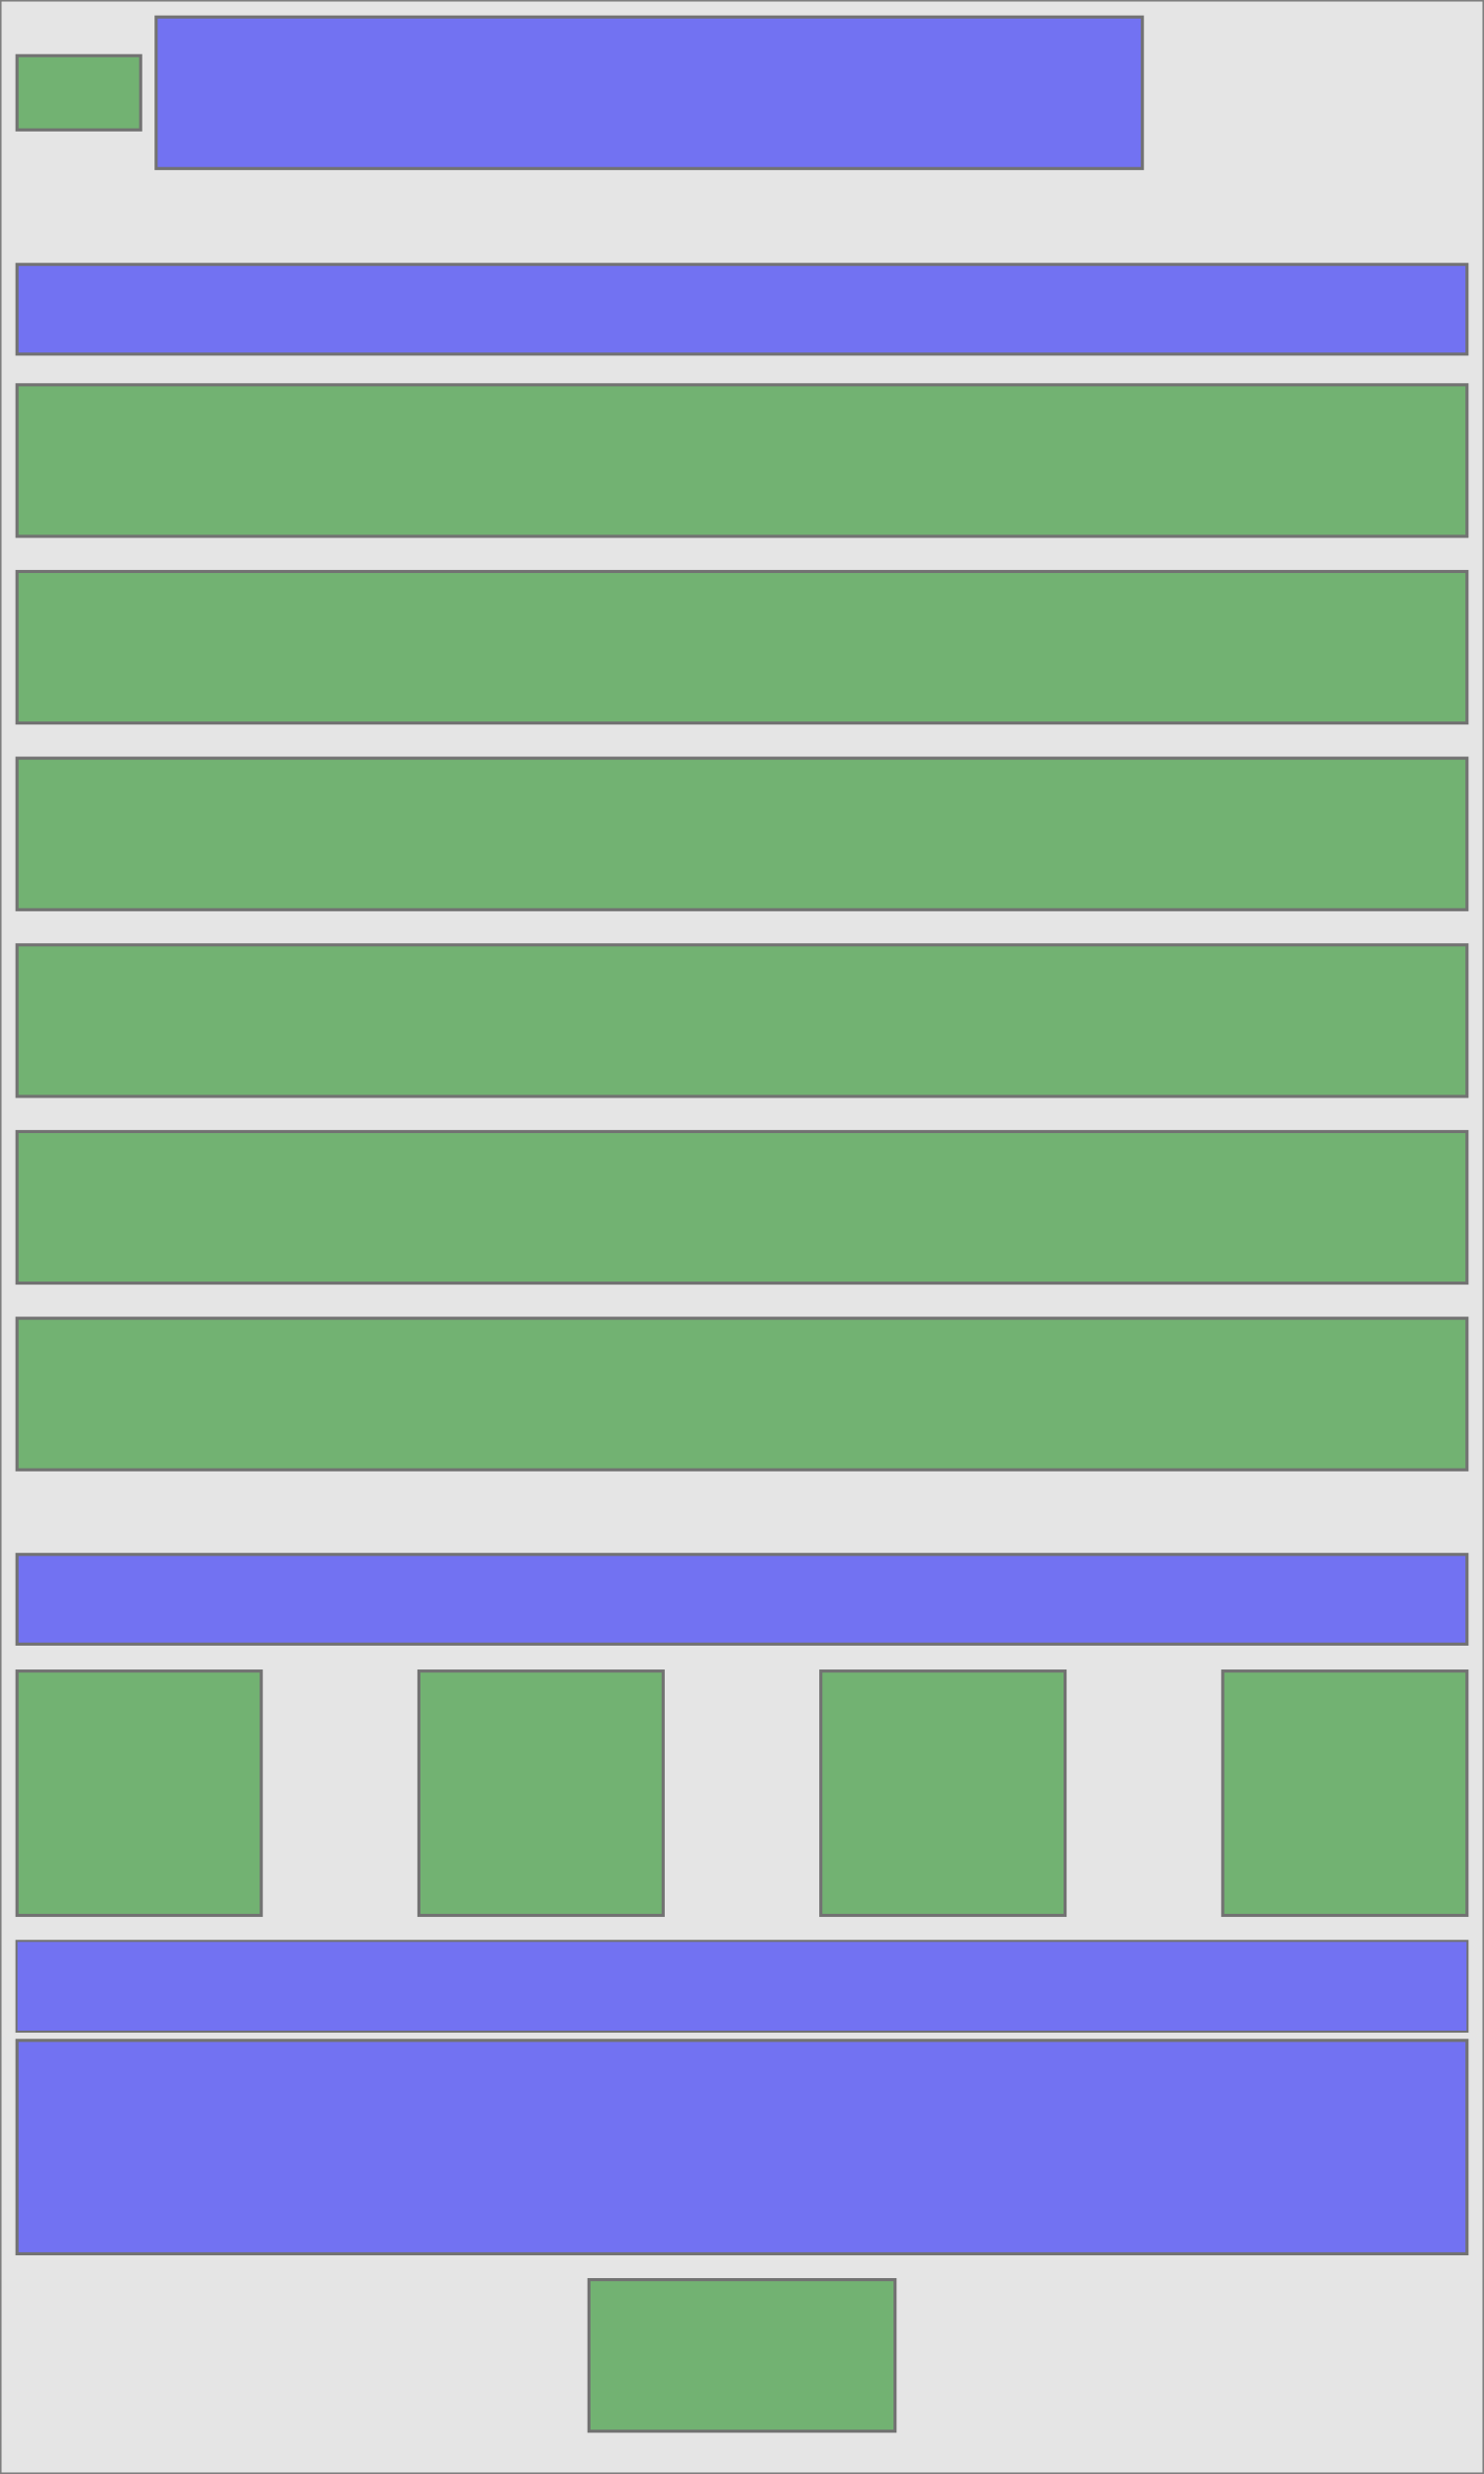
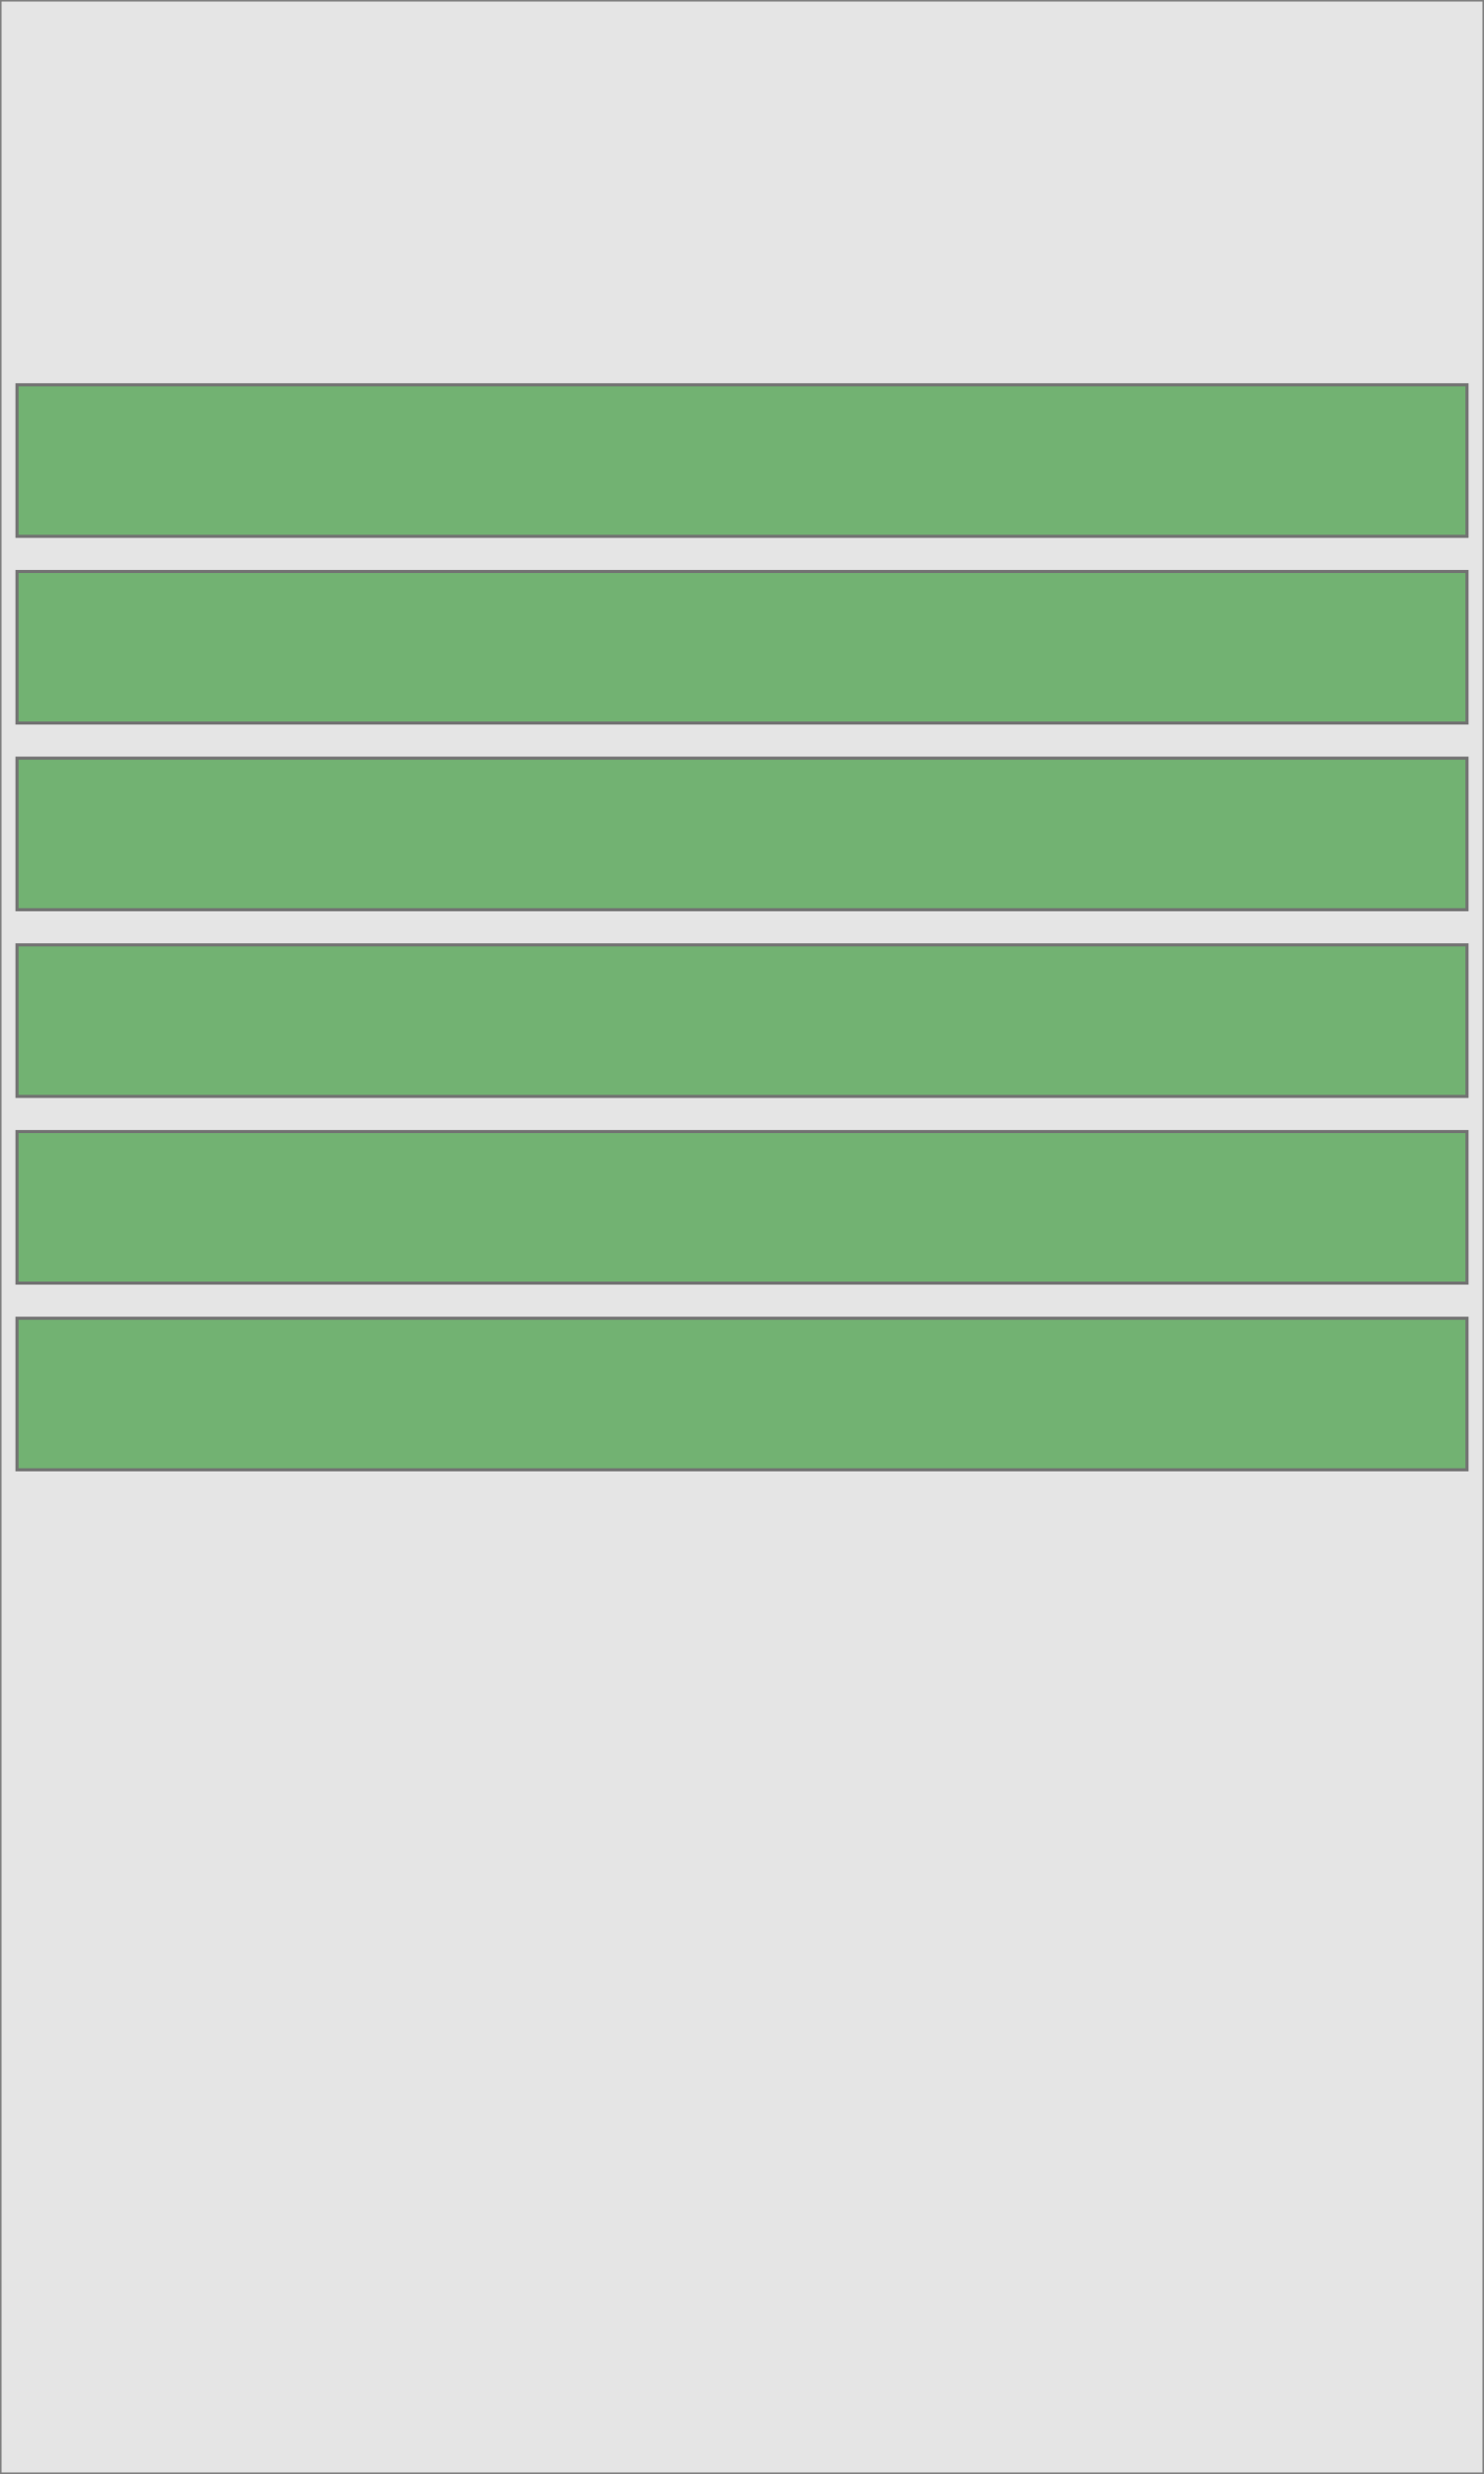
<svg xmlns="http://www.w3.org/2000/svg" width="480" height="800" id="svg2" version="1.1">
  <defs id="defs4" />
  <g id="layer1">
    <rect style="opacity:0.5;color:#000000;fill:#cccccc;stroke:#000000;stroke-width:1;stroke-linecap:butt;stroke-linejoin:miter;stroke-miterlimit:4;stroke-opacity:1;stroke-dasharray:none;stroke-dashoffset:0;marker:none;visibility:visible;display:inline;overflow:visible;enable-background:accumulate" id="background" width="480" height="800" x="0" y="0" ry="0" ui.class="com.badlogic.gdx.scenes.scene2d.ui.Image" ui.image="puzzle-background" />
-     <rect style="opacity:0.5;color:#000000;fill:#008000;fill-opacity:1;stroke:#000000;stroke-width:1;stroke-linecap:butt;stroke-linejoin:miter;stroke-miterlimit:4;stroke-opacity:1;stroke-dasharray:none;stroke-dashoffset:0;marker:none;visibility:visible;display:inline;overflow:visible;enable-background:accumulate" id="back" width="40" height="24" x="5.5" y="18" ry="0" ui.class="com.badlogic.gdx.scenes.scene2d.ui.TextButton" ui.style="puzzle-back" />
-     <rect style="opacity:0.5;color:#000000;fill:#0000ff;stroke:#000000;stroke-width:1;stroke-linecap:butt;stroke-linejoin:miter;stroke-miterlimit:4;stroke-opacity:1;stroke-dasharray:none;stroke-dashoffset:0;marker:none;visibility:visible;display:inline;overflow:visible;enable-background:accumulate" id="title" width="319" height="49" x="50.5" y="5.5" ry="0" ui.class="com.badlogic.gdx.scenes.scene2d.ui.Label" ui.style="puzzle-title" ui.text="Joker" />
-     <rect style="opacity:0.5;color:#000000;fill:#008000;stroke:#000000;stroke-width:1;stroke-linecap:butt;stroke-linejoin:miter;stroke-miterlimit:4;stroke-opacity:1;stroke-dasharray:none;stroke-dashoffset:0;marker:none;visibility:visible;display:inline;overflow:visible;enable-background:accumulate" id="validate" width="99" height="49" x="190.5" y="737.158" ry="0" ui.style="puzzle-validate" ui.class="com.badlogic.gdx.scenes.scene2d.ui.TextButton" />
    <rect style="opacity:0.5;color:#000000;fill:#008000;fill-opacity:1;stroke:#000000;stroke-width:1;stroke-linecap:butt;stroke-linejoin:miter;stroke-miterlimit:4;stroke-opacity:1;stroke-dasharray:none;stroke-dashoffset:0;marker:none;visibility:visible;display:inline;overflow:visible;enable-background:accumulate" id="riddle0" width="469" height="49" x="5.5" y="124.429" ry="0" ui.class="com.badlogic.gdx.scenes.scene2d.ui.TextButton" ui.style="joker-riddle" />
    <rect style="opacity:0.5;color:#000000;fill:#008000;fill-opacity:1;stroke:#000000;stroke-width:1;stroke-linecap:butt;stroke-linejoin:miter;stroke-miterlimit:4;stroke-opacity:1;stroke-dasharray:none;stroke-dashoffset:0;marker:none;visibility:visible;display:inline;overflow:visible;enable-background:accumulate" id="riddle1" width="469" height="49" x="5.5" y="184.798" ry="0" ui.class="com.badlogic.gdx.scenes.scene2d.ui.TextButton" ui.style="joker-riddle" />
    <rect style="opacity:0.5;color:#000000;fill:#008000;fill-opacity:1;stroke:#000000;stroke-width:1;stroke-linecap:butt;stroke-linejoin:miter;stroke-miterlimit:4;stroke-opacity:1;stroke-dasharray:none;stroke-dashoffset:0;marker:none;visibility:visible;display:inline;overflow:visible;enable-background:accumulate" id="riddle2" width="469" height="49" x="5.5" y="245.167" ry="0" ui.class="com.badlogic.gdx.scenes.scene2d.ui.TextButton" ui.style="joker-riddle" />
    <rect style="opacity:0.5;color:#000000;fill:#008000;fill-opacity:1;stroke:#000000;stroke-width:1;stroke-linecap:butt;stroke-linejoin:miter;stroke-miterlimit:4;stroke-opacity:1;stroke-dasharray:none;stroke-dashoffset:0;marker:none;visibility:visible;display:inline;overflow:visible;enable-background:accumulate" id="riddle3" width="469" height="49" x="5.5" y="305.536" ry="0" ui.class="com.badlogic.gdx.scenes.scene2d.ui.TextButton" ui.style="joker-riddle" />
    <rect style="opacity:0.5;color:#000000;fill:#008000;fill-opacity:1;stroke:#000000;stroke-width:1;stroke-linecap:butt;stroke-linejoin:miter;stroke-miterlimit:4;stroke-opacity:1;stroke-dasharray:none;stroke-dashoffset:0;marker:none;visibility:visible;display:inline;overflow:visible;enable-background:accumulate" id="riddle4" width="469" height="49" x="5.5" y="365.905" ry="0" ui.class="com.badlogic.gdx.scenes.scene2d.ui.TextButton" ui.style="joker-riddle" />
    <rect style="opacity:0.5;color:#000000;fill:#008000;fill-opacity:1;stroke:#000000;stroke-width:1;stroke-linecap:butt;stroke-linejoin:miter;stroke-miterlimit:4;stroke-opacity:1;stroke-dasharray:none;stroke-dashoffset:0;marker:none;visibility:visible;display:inline;overflow:visible;enable-background:accumulate" id="riddle5" width="469" height="49" x="5.5" y="426.274" ry="0" ui.class="com.badlogic.gdx.scenes.scene2d.ui.TextButton" ui.style="joker-riddle" />
-     <rect style="opacity:0.5;color:#000000;fill:#008000;stroke:#000000;stroke-width:1;stroke-linecap:butt;stroke-linejoin:miter;stroke-miterlimit:4;stroke-opacity:1;stroke-dasharray:none;stroke-dashoffset:0;marker:none;visibility:visible;display:inline;overflow:visible;enable-background:accumulate" id="bishop" width="79" height="79" x="5.5" y="540.357" ry="0" ui.style="joker-bishop" ui.class="com.badlogic.gdx.scenes.scene2d.ui.TextButton" />
-     <rect style="opacity:0.5;color:#000000;fill:#008000;stroke:#000000;stroke-width:1;stroke-linecap:butt;stroke-linejoin:miter;stroke-miterlimit:4;stroke-opacity:1;stroke-dasharray:none;stroke-dashoffset:0;marker:none;visibility:visible;display:inline;overflow:visible;enable-background:accumulate" id="rook" width="79" height="79" x="135.5" y="540.357" ry="0" ui.style="joker-rook" ui.class="com.badlogic.gdx.scenes.scene2d.ui.TextButton" />
-     <rect style="opacity:0.5;color:#000000;fill:#008000;stroke:#000000;stroke-width:1;stroke-linecap:butt;stroke-linejoin:miter;stroke-miterlimit:4;stroke-opacity:1;stroke-dasharray:none;stroke-dashoffset:0;marker:none;visibility:visible;display:inline;overflow:visible;enable-background:accumulate" id="knight" width="79" height="79" x="265.5" y="540.357" ry="0" ui.style="joker-knight" ui.class="com.badlogic.gdx.scenes.scene2d.ui.TextButton" />
-     <rect style="opacity:0.5;color:#000000;fill:#008000;stroke:#000000;stroke-width:1;stroke-linecap:butt;stroke-linejoin:miter;stroke-miterlimit:4;stroke-opacity:1;stroke-dasharray:none;stroke-dashoffset:0;marker:none;visibility:visible;display:inline;overflow:visible;enable-background:accumulate" id="queen" width="79" height="79" x="395.5" y="540.357" ry="0" ui.style="joker-queen" ui.class="com.badlogic.gdx.scenes.scene2d.ui.TextButton" />
-     <rect style="opacity:0.5;color:#000000;fill:#0000ff;stroke:#000000;stroke-width:1;stroke-linecap:butt;stroke-linejoin:miter;stroke-miterlimit:4;stroke-opacity:1;stroke-dasharray:none;stroke-dashoffset:0;marker:none;visibility:visible;display:inline;overflow:visible;enable-background:accumulate" id="choose-riddle" width="469" height="29" x="5.5" y="85.5" ry="0" ui.class="com.badlogic.gdx.scenes.scene2d.ui.Label" ui.style="text" ui.text="Choisissez un indice" />
-     <rect style="opacity:0.5;color:#000000;fill:#0000ff;stroke:#000000;stroke-width:1;stroke-linecap:butt;stroke-linejoin:miter;stroke-miterlimit:4;stroke-opacity:1;stroke-dasharray:none;stroke-dashoffset:0;marker:none;visibility:visible;display:inline;overflow:visible;enable-background:accumulate" id="choose-joker" width="469" height="29" x="5.5" y="502.643" ry="0" ui.class="com.badlogic.gdx.scenes.scene2d.ui.Label" ui.style="text" ui.text="Choisissez un joker" />
-     <rect style="opacity:0.5;color:#000000;fill:#0000ff;stroke:#000000;stroke-width:0.652;stroke-linecap:butt;stroke-linejoin:miter;stroke-miterlimit:4;stroke-opacity:1;stroke-dasharray:none;stroke-dashoffset:0;marker:none;visibility:visible;display:inline;overflow:visible;enable-background:accumulate" id="name" width="469.348" height="29.348" x="5.326" y="627.612" ry="0" ui.class="com.badlogic.gdx.scenes.scene2d.ui.Label" ui.style="text" ui.align="1" />
-     <rect style="opacity:0.5;color:#000000;fill:#0000ff;stroke:#000000;stroke-width:1;stroke-linecap:butt;stroke-linejoin:miter;stroke-miterlimit:4;stroke-opacity:1;stroke-dasharray:none;stroke-dashoffset:0;marker:none;visibility:visible;display:inline;overflow:visible;enable-background:accumulate" id="description" width="469" height="69" x="5.5" y="659.786" ry="0" ui.class="com.badlogic.gdx.scenes.scene2d.ui.Label" ui.style="puzzle-riddle" ui.align="3" />
  </g>
</svg>
